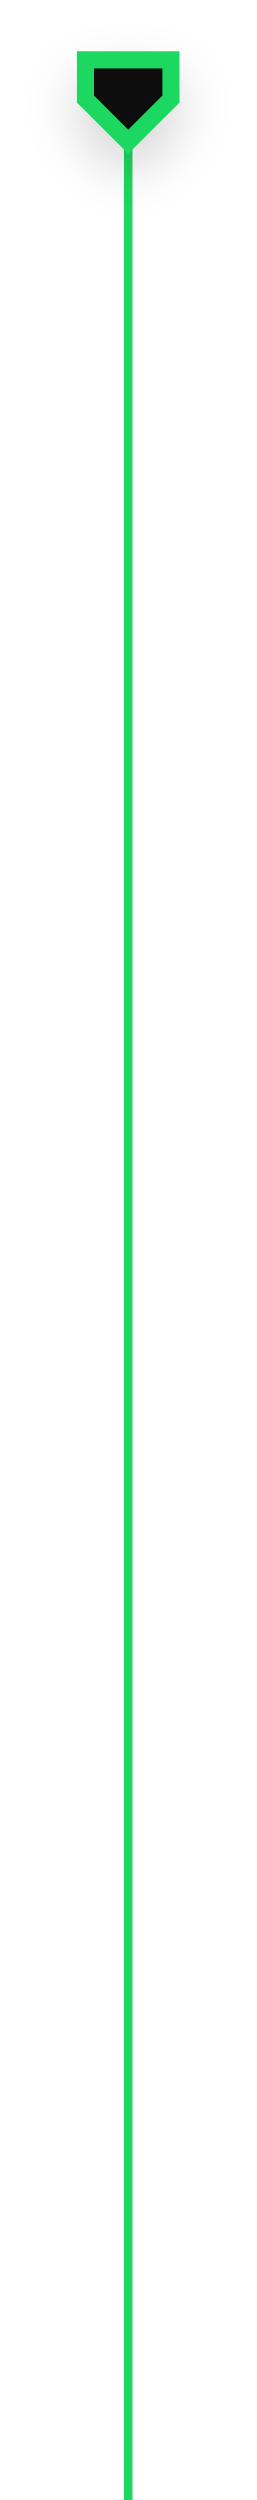
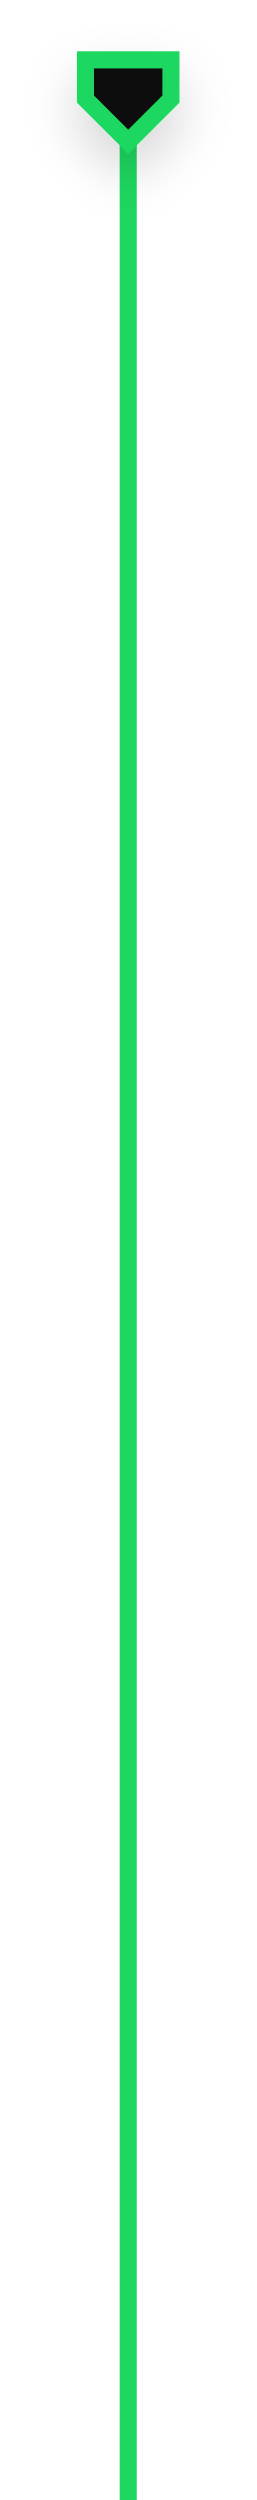
<svg xmlns="http://www.w3.org/2000/svg" width="30" height="292.5" viewBox="0 0 30 292.5">
  <defs>
    <filter id="0q4906vdka" x="0" y="0" width="30" height="30" filterUnits="userSpaceOnUse">
      <feOffset dy="3" />
      <feGaussianBlur stdDeviation="3" result="blur" />
      <feFlood flood-opacity=".161" />
      <feComposite operator="in" in2="blur" />
      <feComposite in="SourceGraphic" />
    </filter>
  </defs>
  <g data-name="그룹 10371">
-     <path data-name="선 100" transform="translate(15 12.5)" style="fill:none;stroke:#1ed760" d="M0 0v280" />
+     <path data-name="선 100" transform="translate(15 12.5)" style="fill:none;stroke:#1ed760;stroke-width:2" d="M0 0v280" />
    <g style="filter:url(#0q4906vdka)">
      <g data-name="패스 1967" style="fill:#0d0d0d">
        <path d="M6 13.187 1 8.196V3.6h10v4.596l-5 4.99z" style="stroke:none" transform="translate(9 3.4)" />
        <path d="M2 4.6V7.78l4 3.993 4-3.993V4.6H2m-2-2h12v6.01L6 14.6 0 8.61V2.6z" style="fill:#1ed760;stroke:none" transform="translate(9 3.4)" />
      </g>
    </g>
  </g>
</svg>
